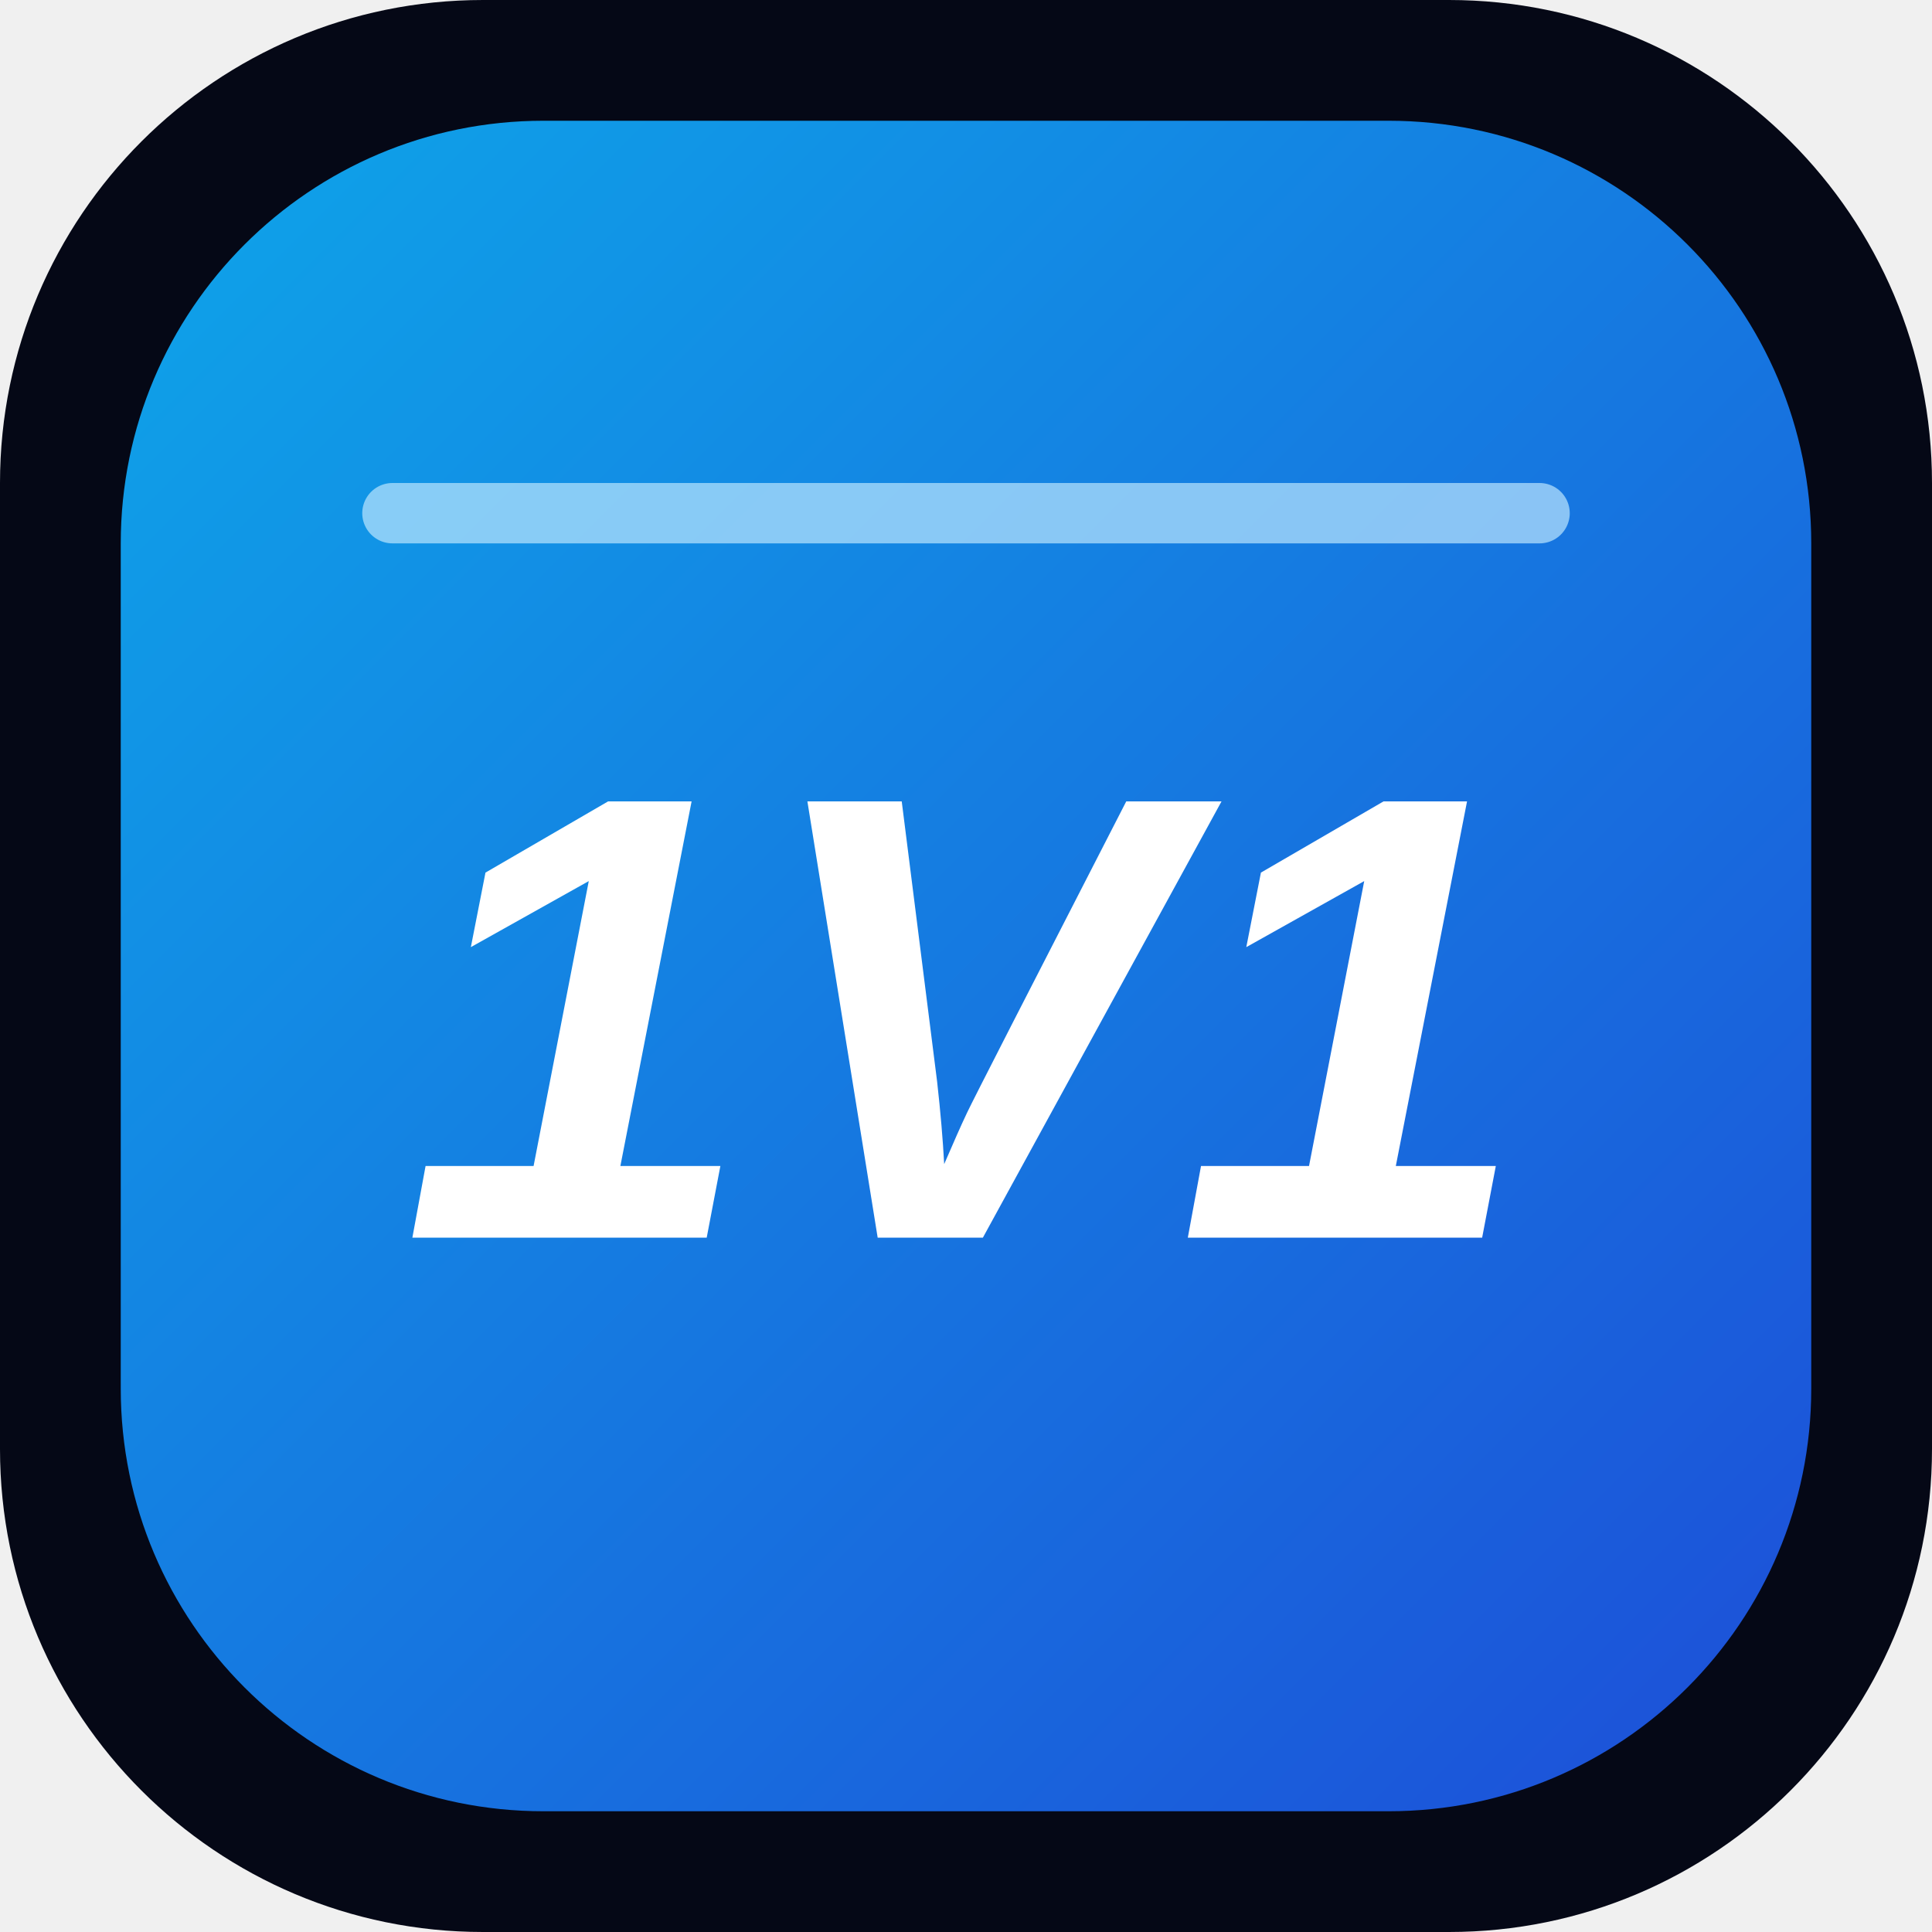
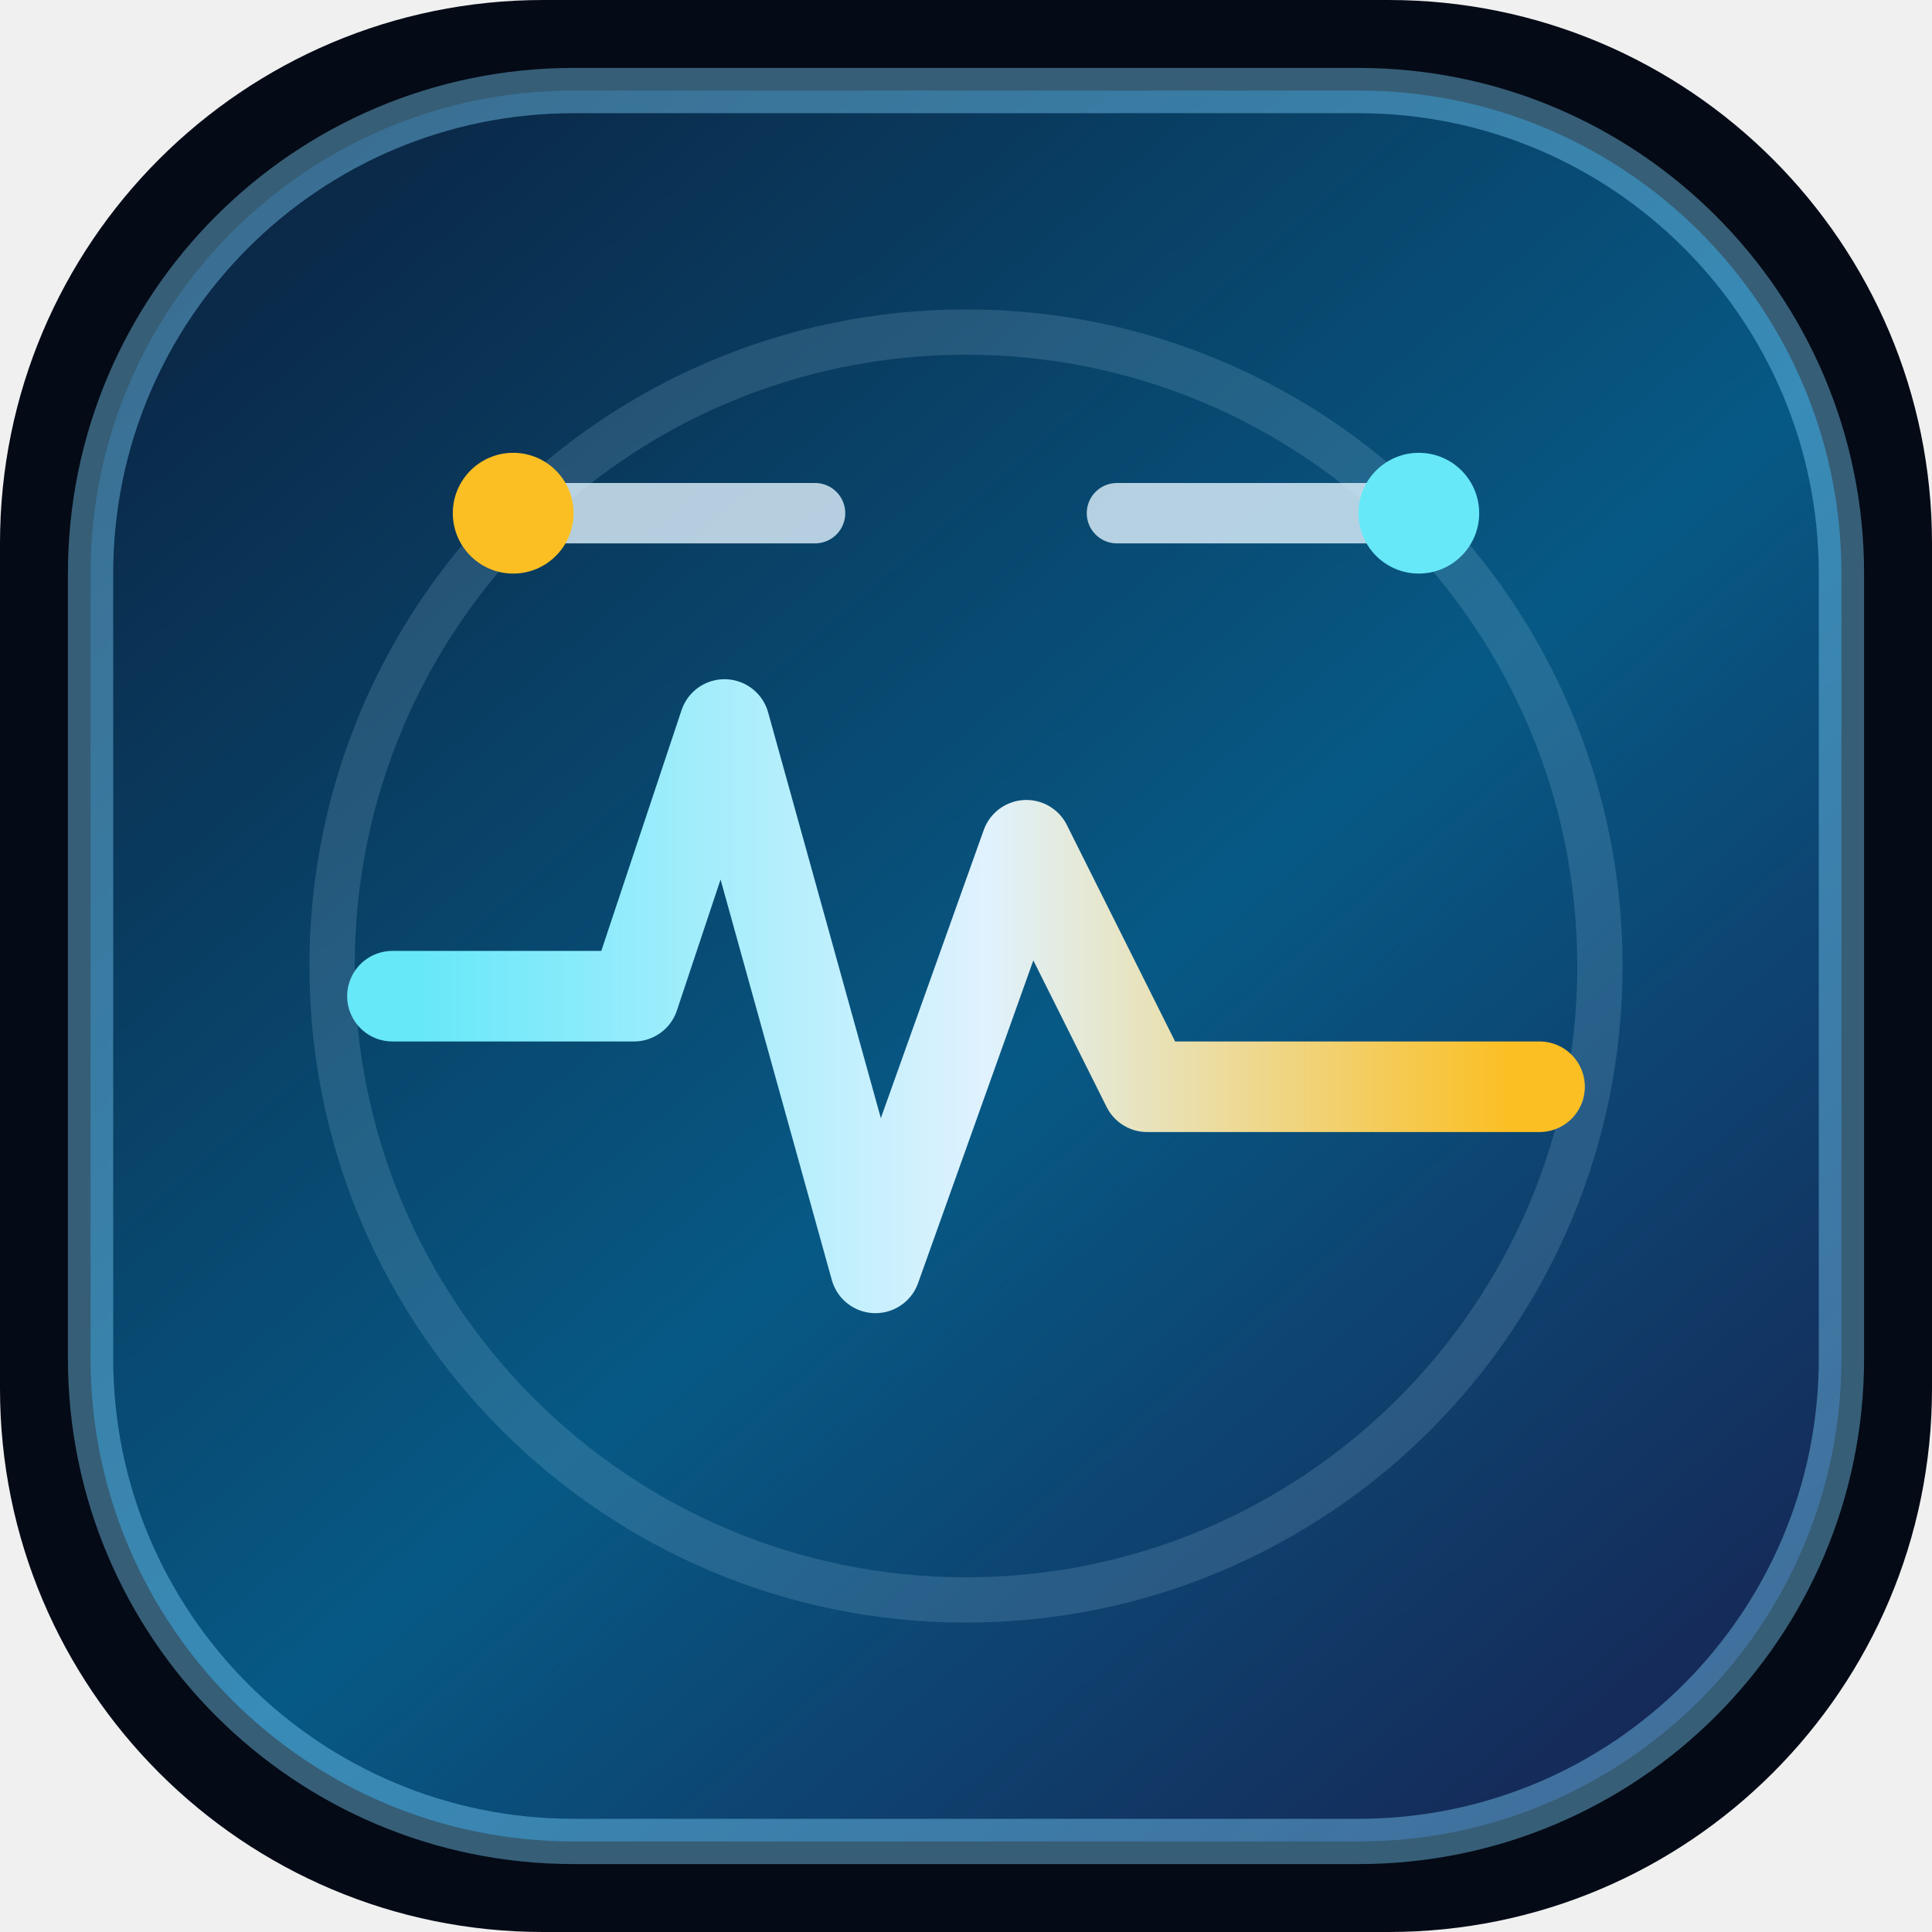
- <svg xmlns="http://www.w3.org/2000/svg" viewBox="0 0 64 64">
+ <svg xmlns="http://www.w3.org/2000/svg" viewBox="0 0 64 64" role="img" aria-labelledby="title desc">
  <defs>
-     <linearGradient id="bg" x1="0" y1="0" x2="1" y2="1">
-       <stop offset="0" stop-color="#0ea5e9" />
-       <stop offset="1" stop-color="#1d4ed8" />
+     <linearGradient id="tile" x1="8" y1="4" x2="56" y2="60" gradientUnits="userSpaceOnUse">
+       <stop stop-color="#0b2442" />
+       <stop offset=".55" stop-color="#075985" />
+       <stop offset="1" stop-color="#172554" />
    </linearGradient>
-     <linearGradient id="vs" x1="0" y1="0" x2="1" y2="0">
-       <stop offset="0" stop-color="#67e8f9" />
-       <stop offset="1" stop-color="#fb923c" />
+     <linearGradient id="pulse" x1="14" y1="32" x2="50" y2="32" gradientUnits="userSpaceOnUse">
+       <stop stop-color="#67e8f9" />
+       <stop offset=".52" stop-color="#e0f2fe" />
+       <stop offset="1" stop-color="#fbbf24" />
    </linearGradient>
  </defs>
-   <rect width="64" height="64" rx="16" fill="#050816" />
-   <rect x="4" y="4" width="56" height="56" rx="14" fill="url(#bg)" />
-   <path d="M13 17h38" stroke="#bae6fd" stroke-width="2" stroke-linecap="round" opacity=".7" />
-   <text x="32" y="41" fill="white" font-family="Arial, sans-serif" font-size="21" font-weight="900" font-style="italic" text-anchor="middle">1V1</text>
-   <path d="M17 49h30" stroke="url(#vs)" stroke-width="4" stroke-linecap="round" />
+   <rect width="64" height="64" rx="18" fill="#050b16" />
+   <rect x="3" y="3" width="58" height="58" rx="16" fill="url(#tile)" stroke="#7dd3fc" stroke-opacity=".42" stroke-width="1.5" />
+   <circle cx="32" cy="32" r="21" fill="none" stroke="#bae6fd" stroke-opacity=".16" stroke-width="1.5" />
+   <path d="M13 33h8l3-9 5 18 5-14 4 8h13" fill="none" stroke="url(#pulse)" stroke-linecap="round" stroke-linejoin="round" stroke-width="3" />
+   <path d="M17 17h10M37 17h10" stroke="#e0f2fe" stroke-linecap="round" stroke-width="2" opacity=".8" />
+   <circle cx="17" cy="17" r="2" fill="#fbbf24" />
+   <circle cx="47" cy="17" r="2" fill="#67e8f9" />
</svg>
